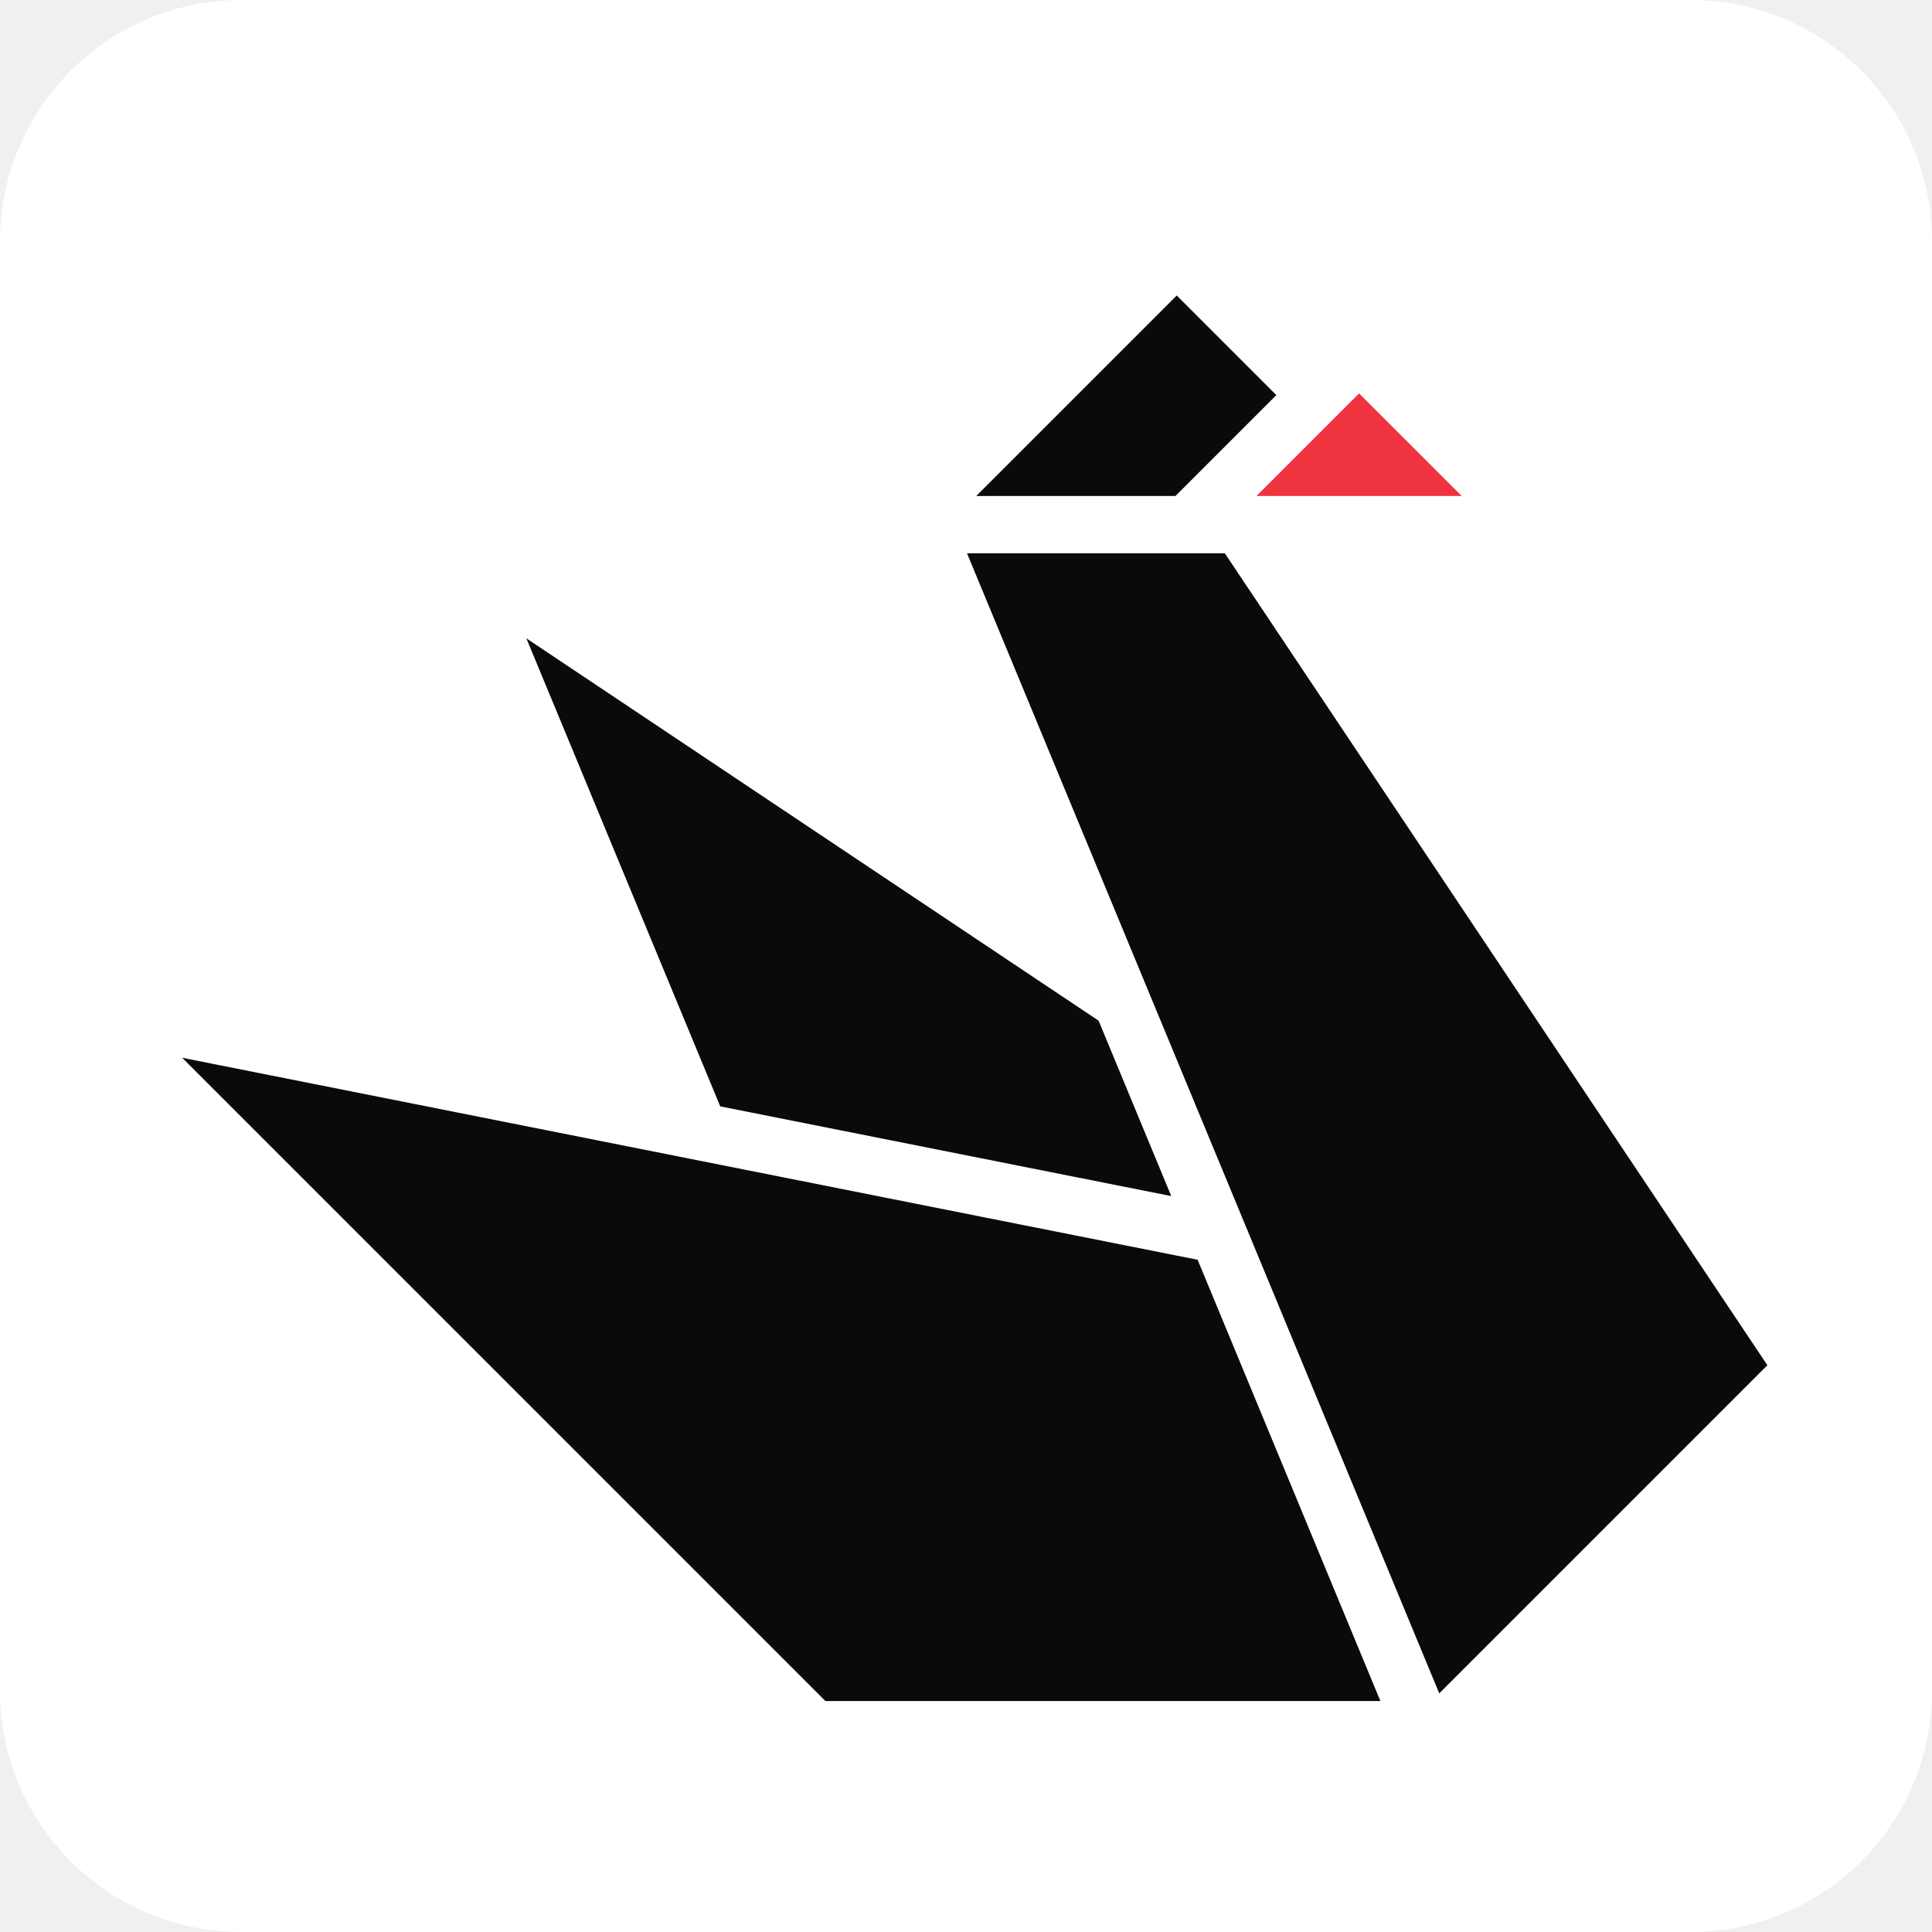
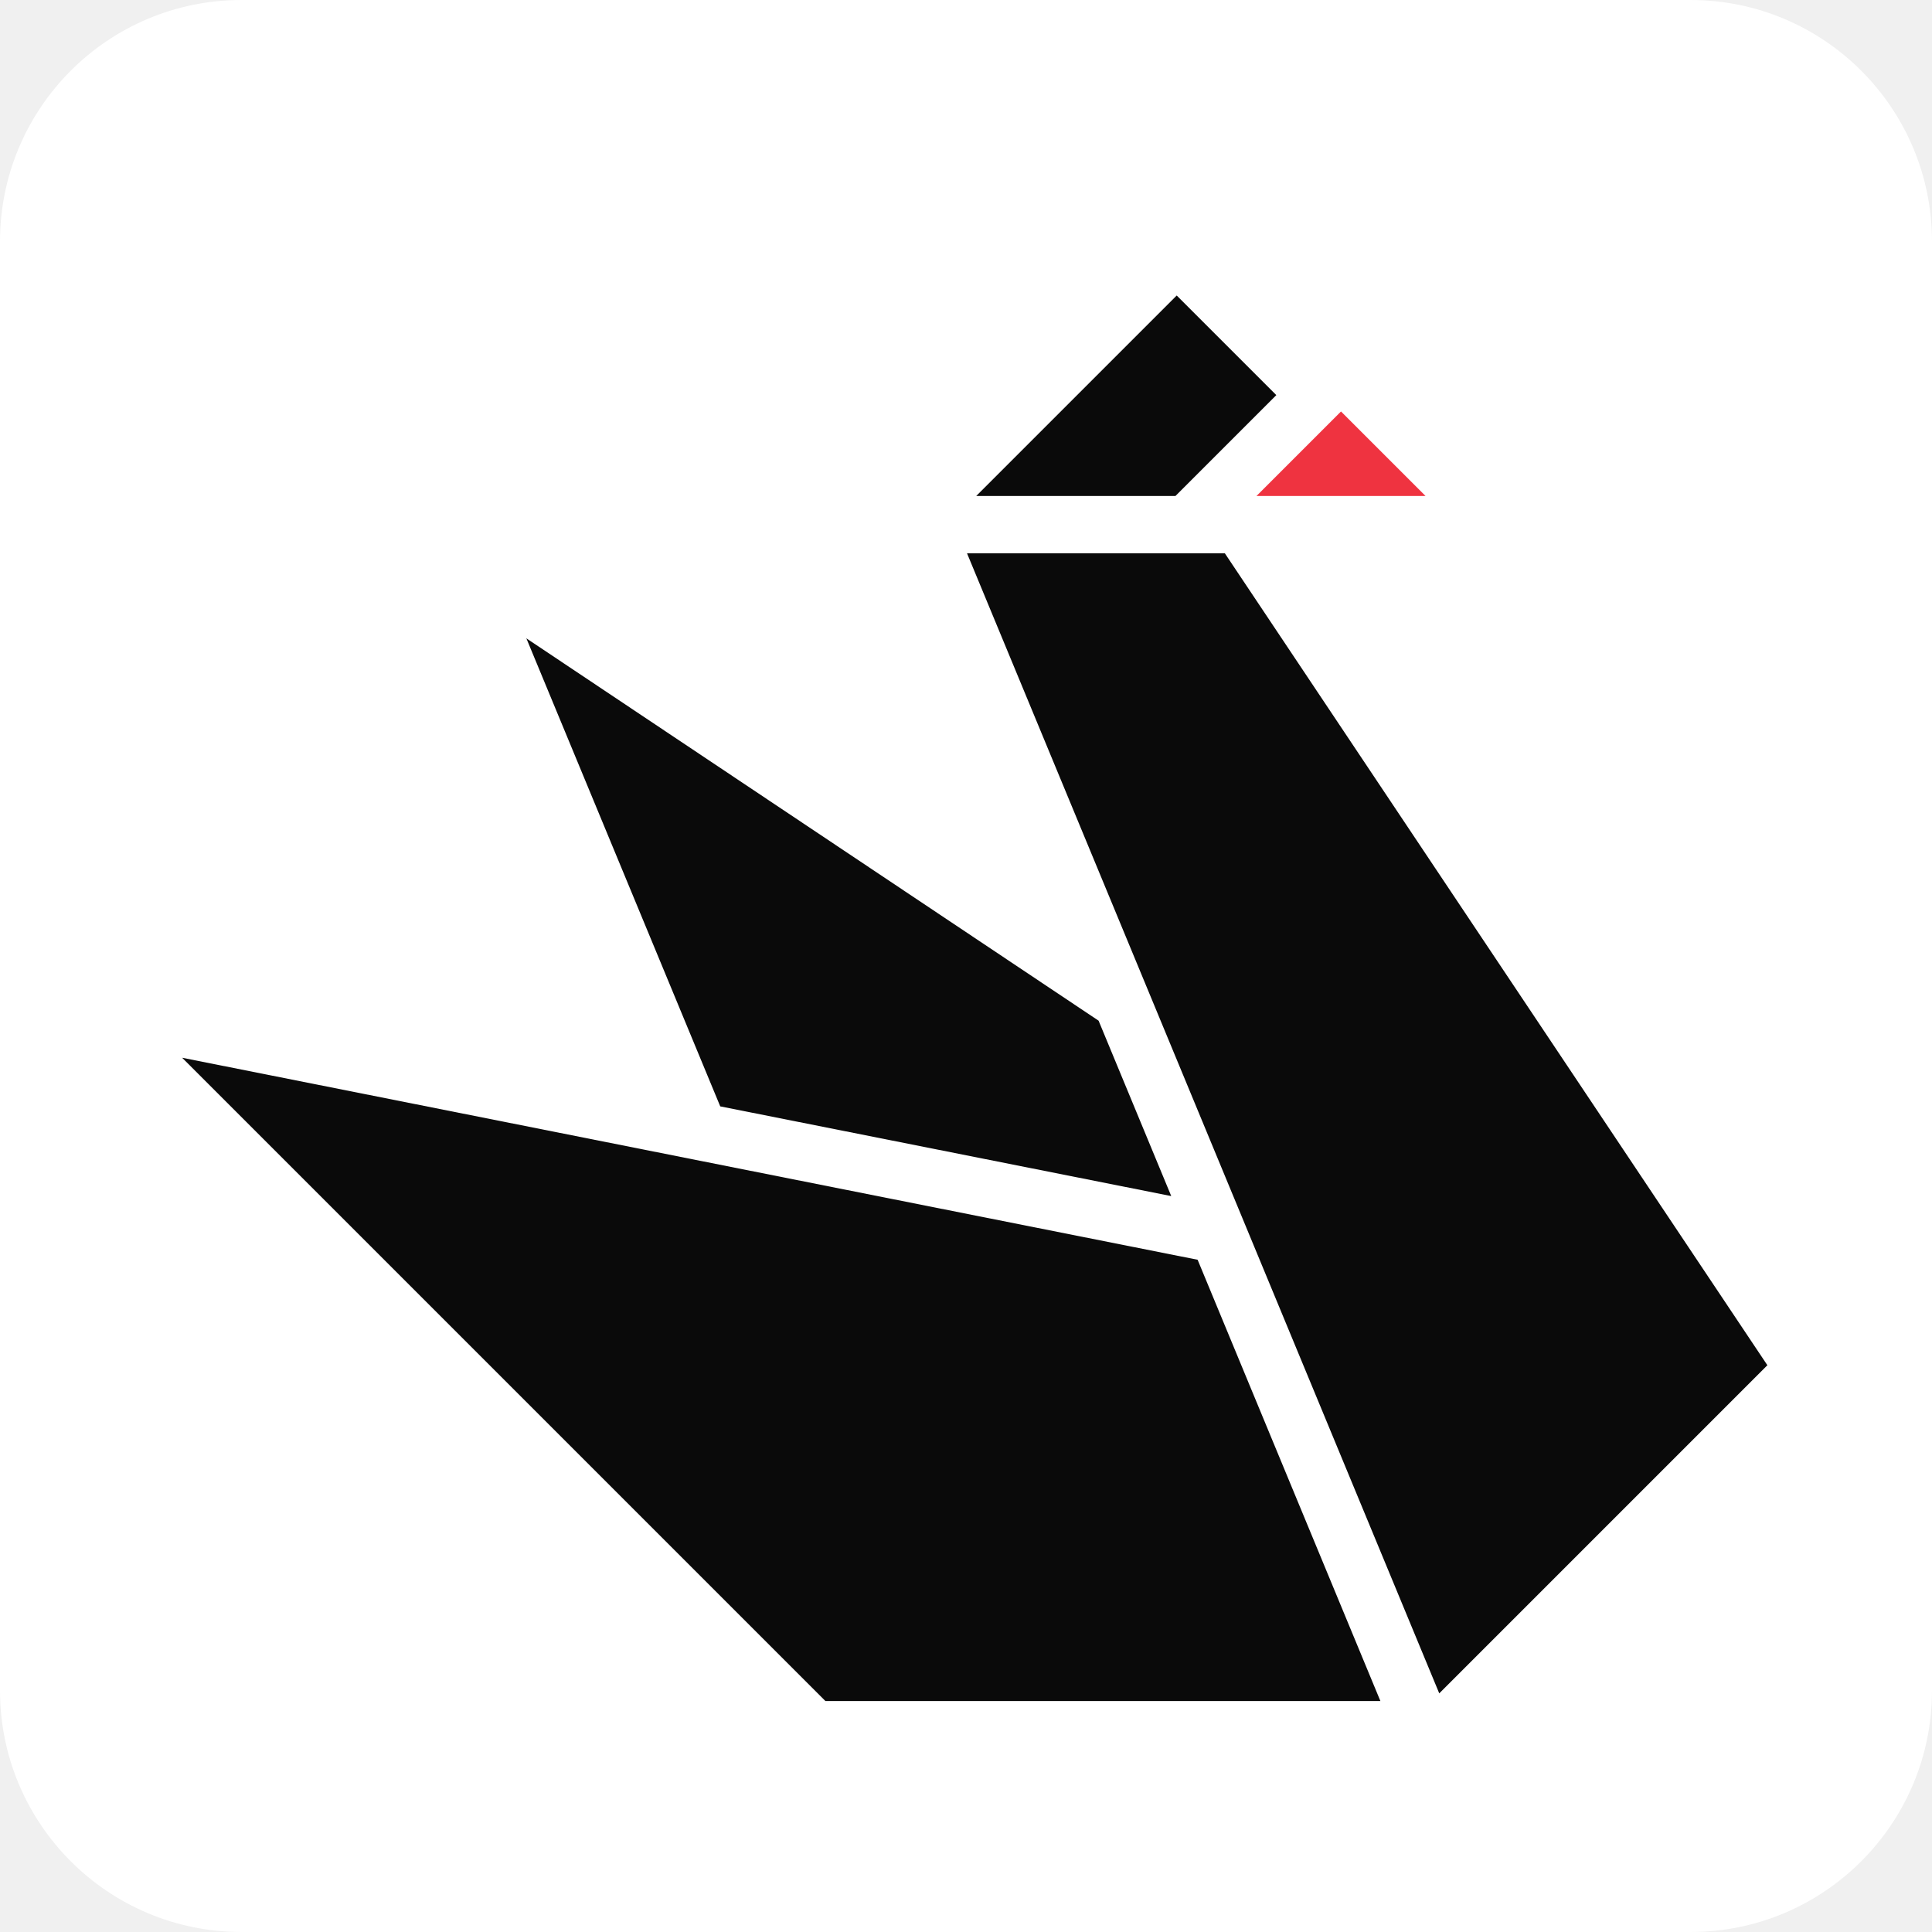
<svg xmlns="http://www.w3.org/2000/svg" viewBox="0 0 512 512" width="512" height="512">
  <rect width="512" height="512" rx="64" fill="#FFFFFF" />
  <g transform="translate(40.21,74.56) scale(0.51893)">
    <path fill="#0A0A0A" d="M534.12 499.66L15.53 396.50L344.03 725.01L627.46 725.01Z" />
    <path fill="#0A0A0A" d="M290.33 421.33L520.65 467.14L483.55 377.57L191.32 182.31Z" />
    <path fill="#0A0A0A" d="M548.03 138.89L416.36 138.89L657.52 721.10L825.09 553.53Z" />
    <path fill="#0A0A0A" d="M421.05 109.62L522.79 109.62L574.31 58.10L523.44 7.23Z" />
-     <path fill="#EF3340" d="M616.59 57.21L564.17 109.62L669.01 109.62Z" />
+     <path fill="#EF3340" d="M607.34 66.45L564.17 109.62L650.52 109.62Z" />
  </g>
</svg>
